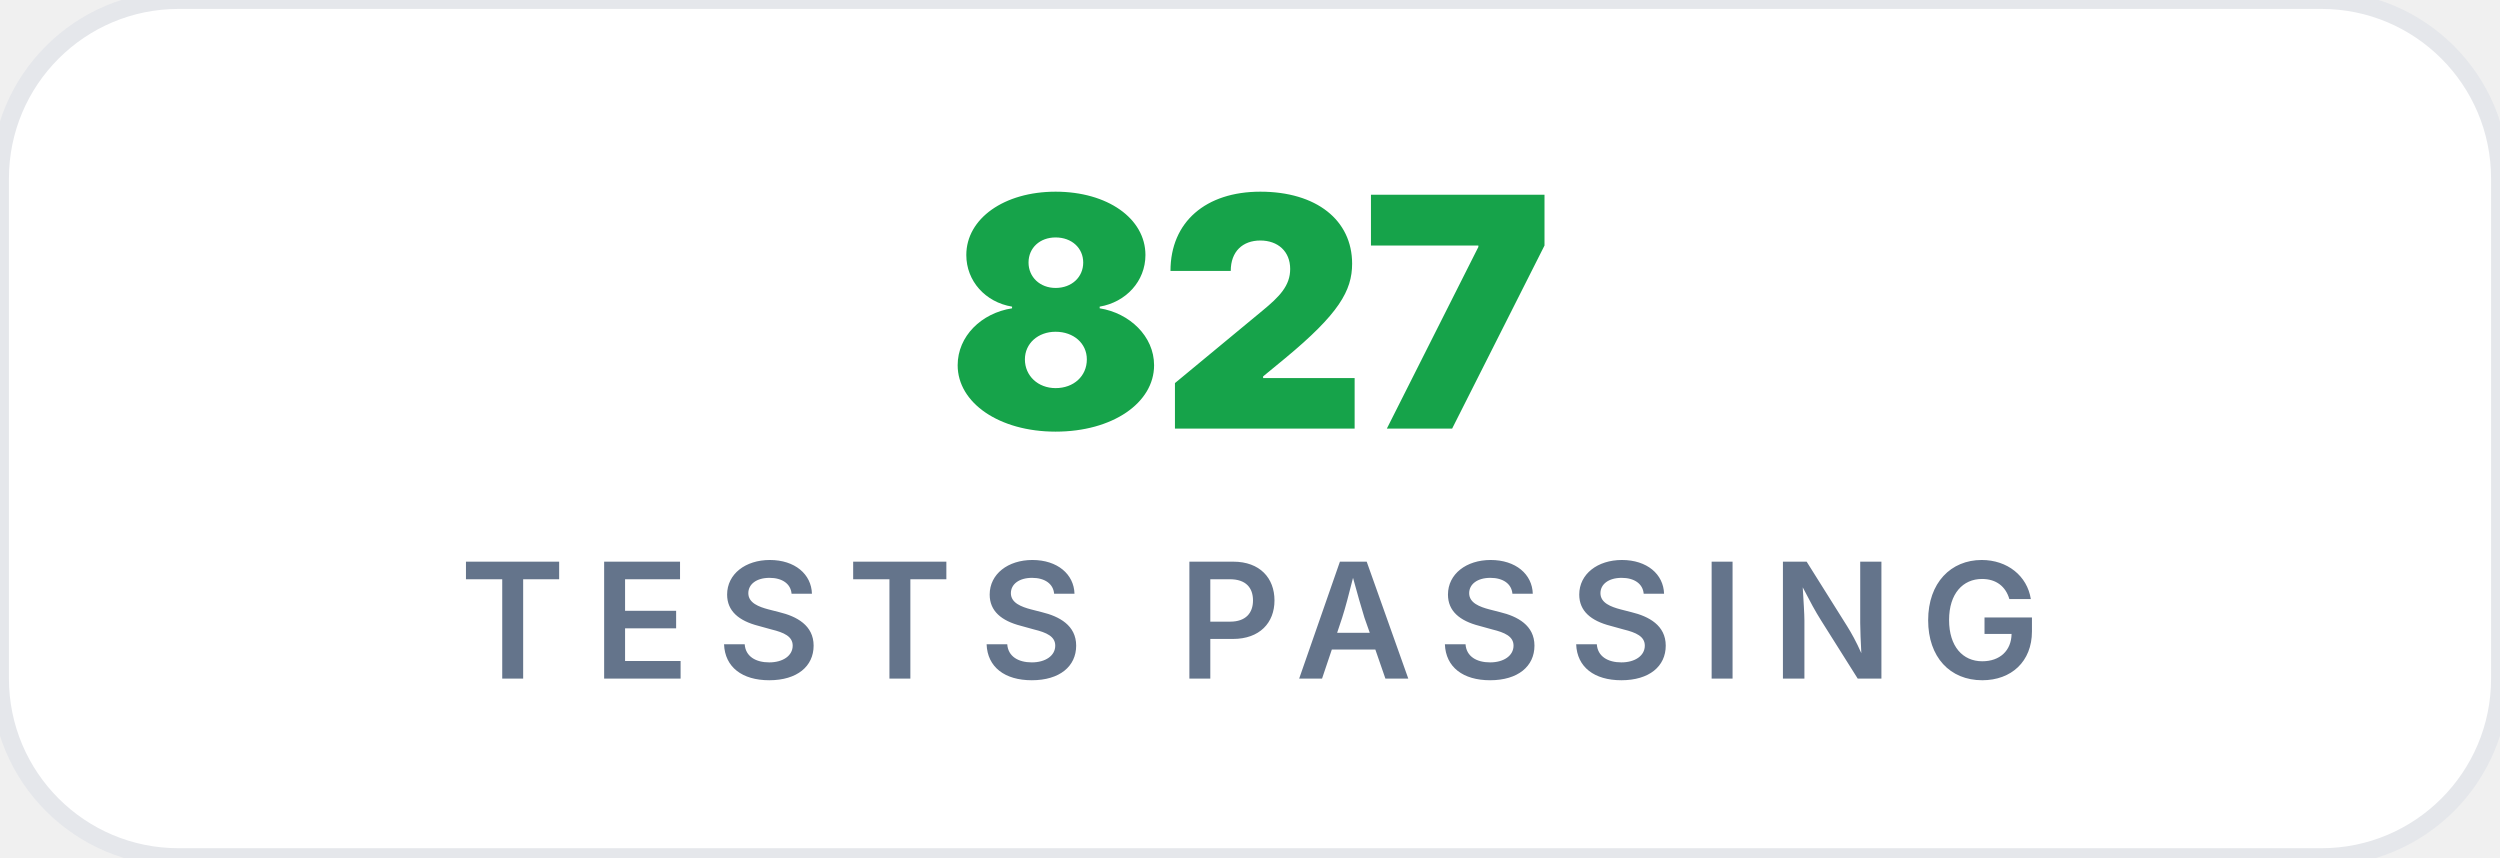
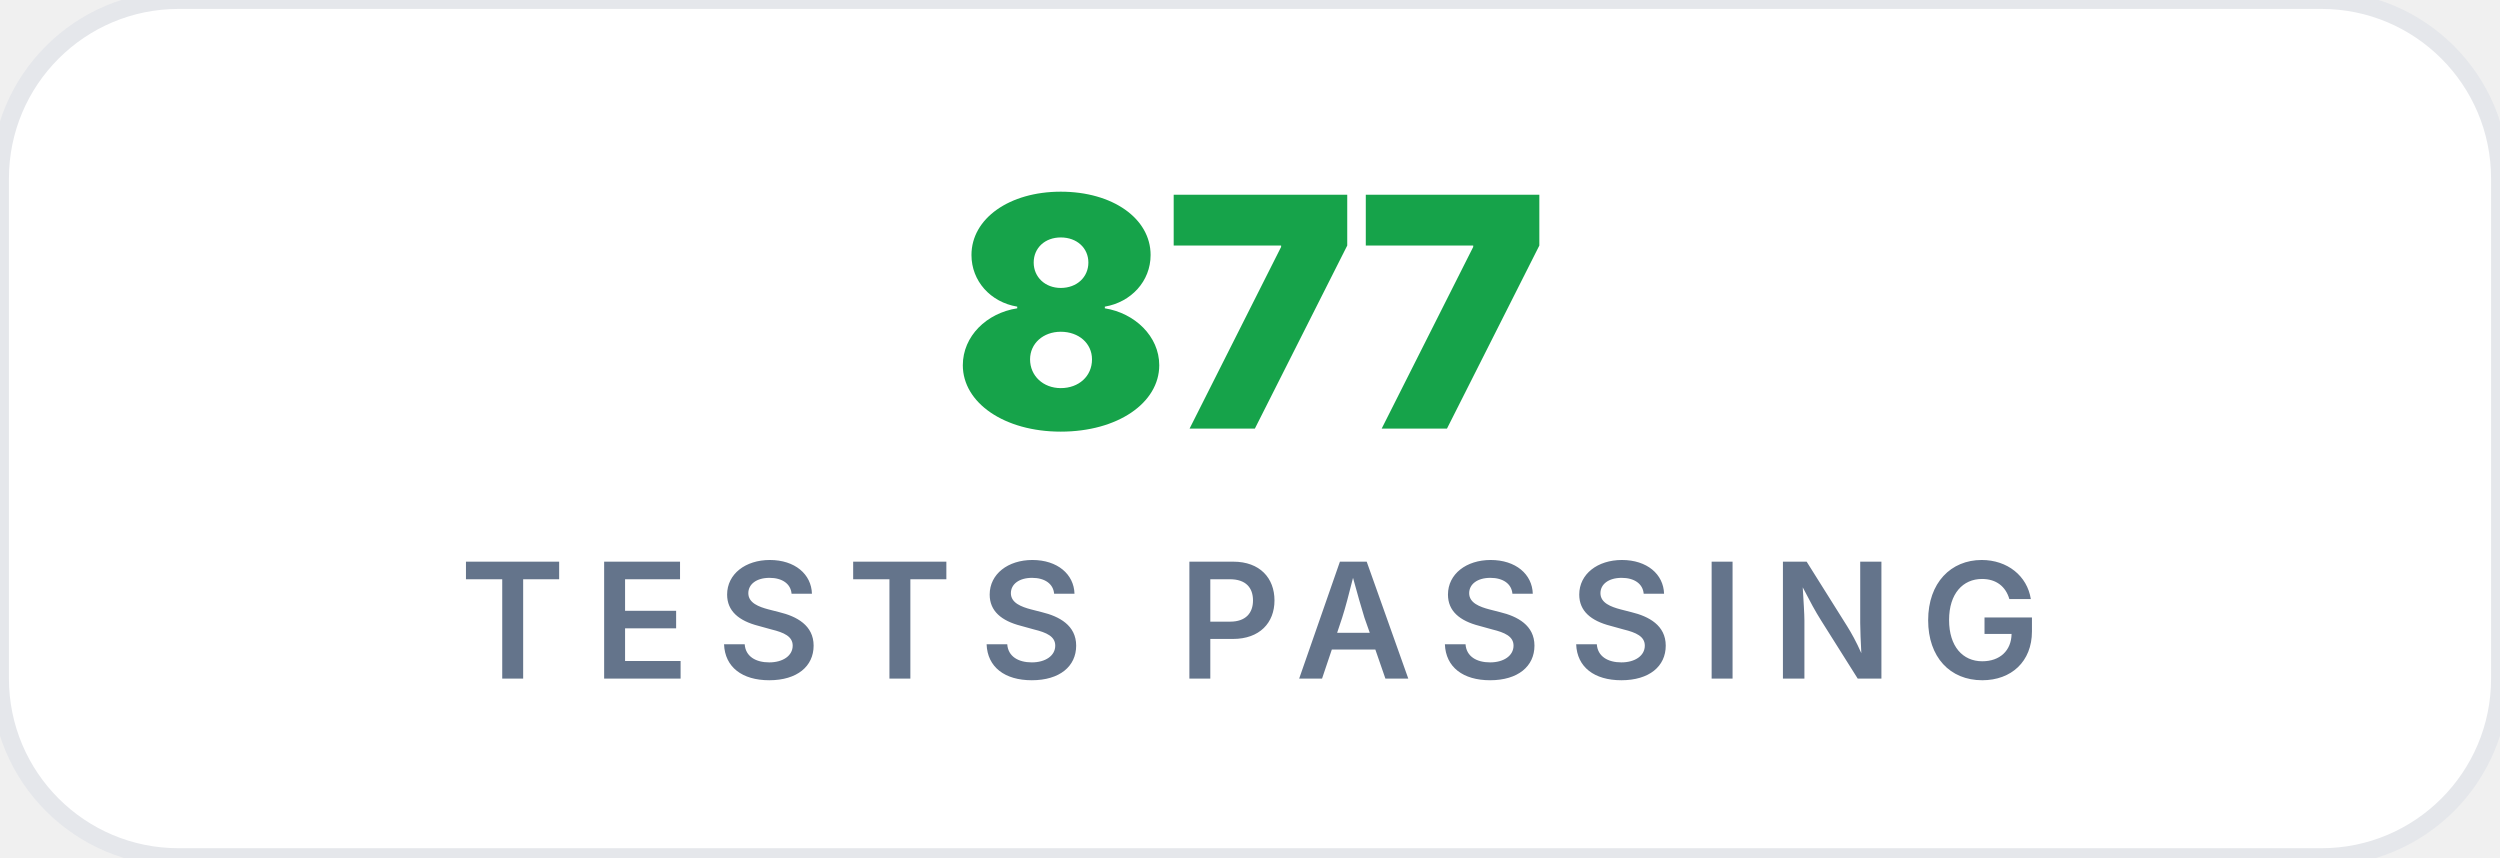
- <svg xmlns="http://www.w3.org/2000/svg" viewBox="0 0 140 48" fill="none" role="img" aria-label="TESTS PASSING: 827">
+ <svg xmlns="http://www.w3.org/2000/svg" viewBox="0 0 140 48" fill="none" role="img" aria-label="TESTS PASSING: 877">
  <rect x="0" y="0" width="140" height="48" rx="10" fill="#FFFFFF" stroke="#E5E7EB" stroke-width="1" />
-   <text x="70" y="24" fill="#16A34A" font-family="ui-sans-serif, -apple-system, &quot;Segoe UI&quot;, Inter, system-ui, sans-serif" font-size="18" font-weight="900" text-anchor="middle" letter-spacing="-0.3">827</text>
+   <text x="70" y="24" fill="#16A34A" font-family="ui-sans-serif, -apple-system, &quot;Segoe UI&quot;, Inter, system-ui, sans-serif" font-size="18" font-weight="900" text-anchor="middle" letter-spacing="-0.3">877</text>
  <text x="70" y="38" fill="#64748B" font-family="ui-sans-serif, -apple-system, &quot;Segoe UI&quot;, Inter, system-ui, sans-serif" font-size="9" font-weight="600" text-anchor="middle" letter-spacing="1.5">TESTS PASSING</text>
</svg>
